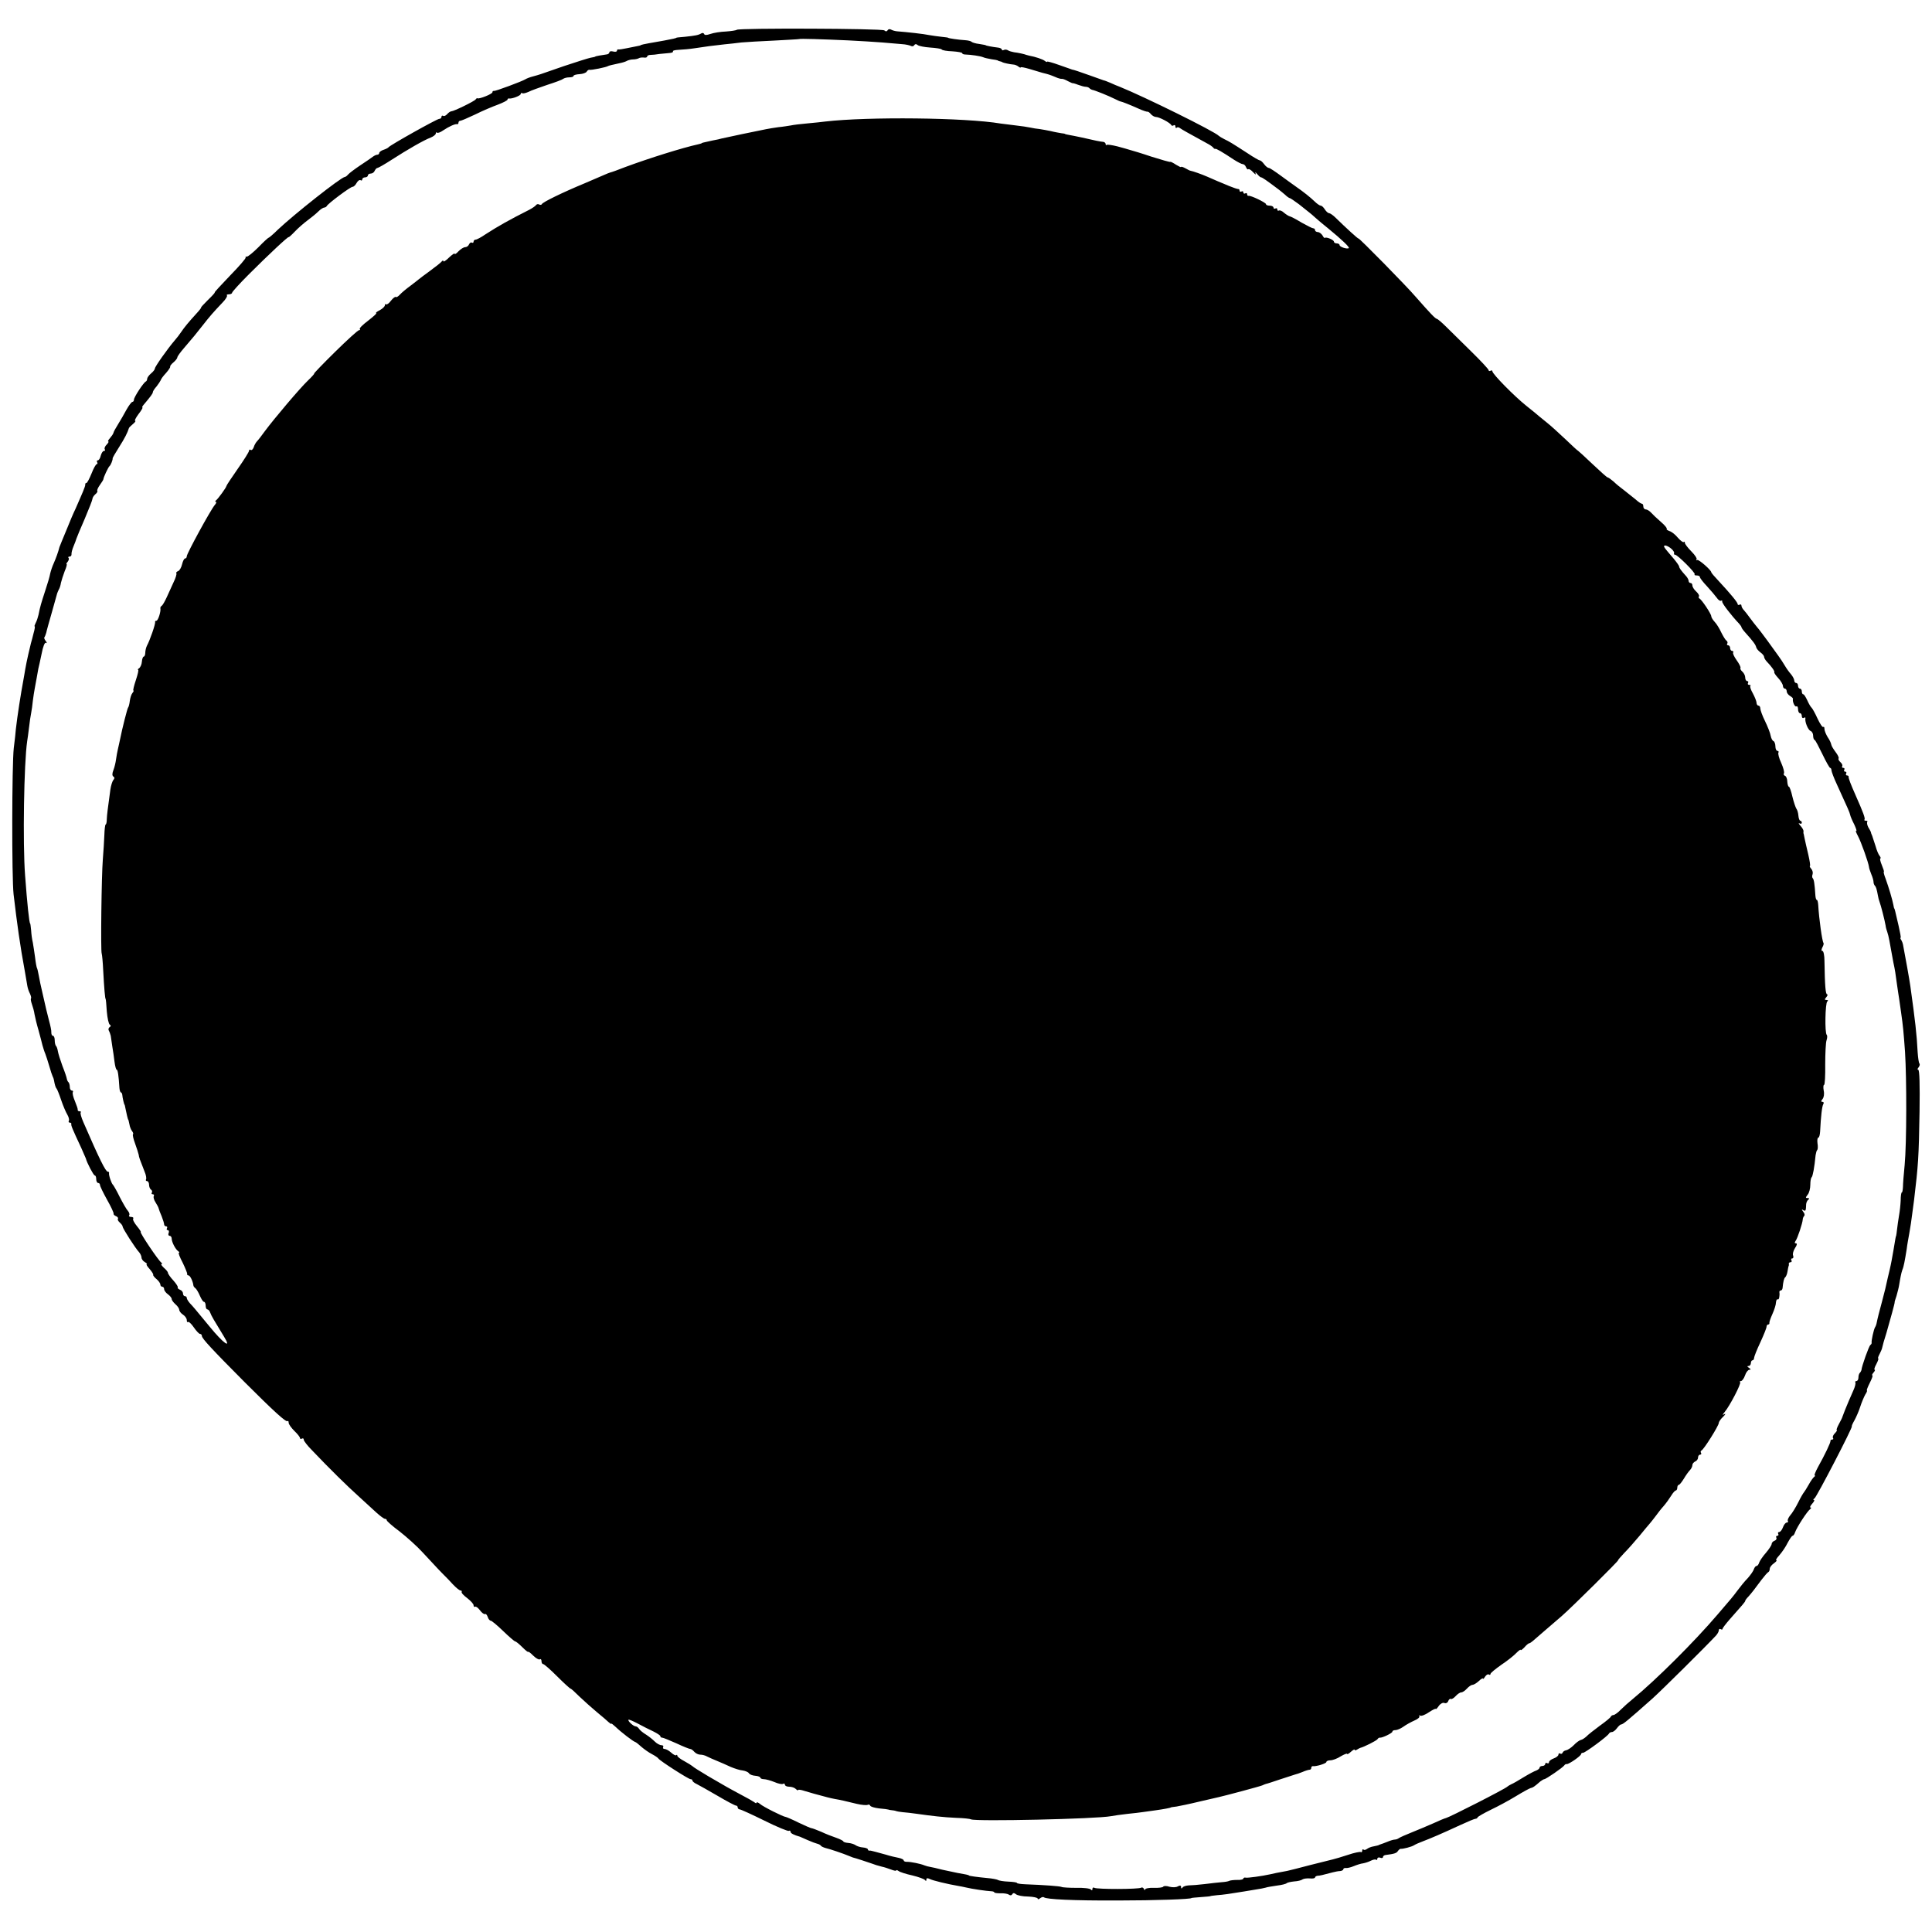
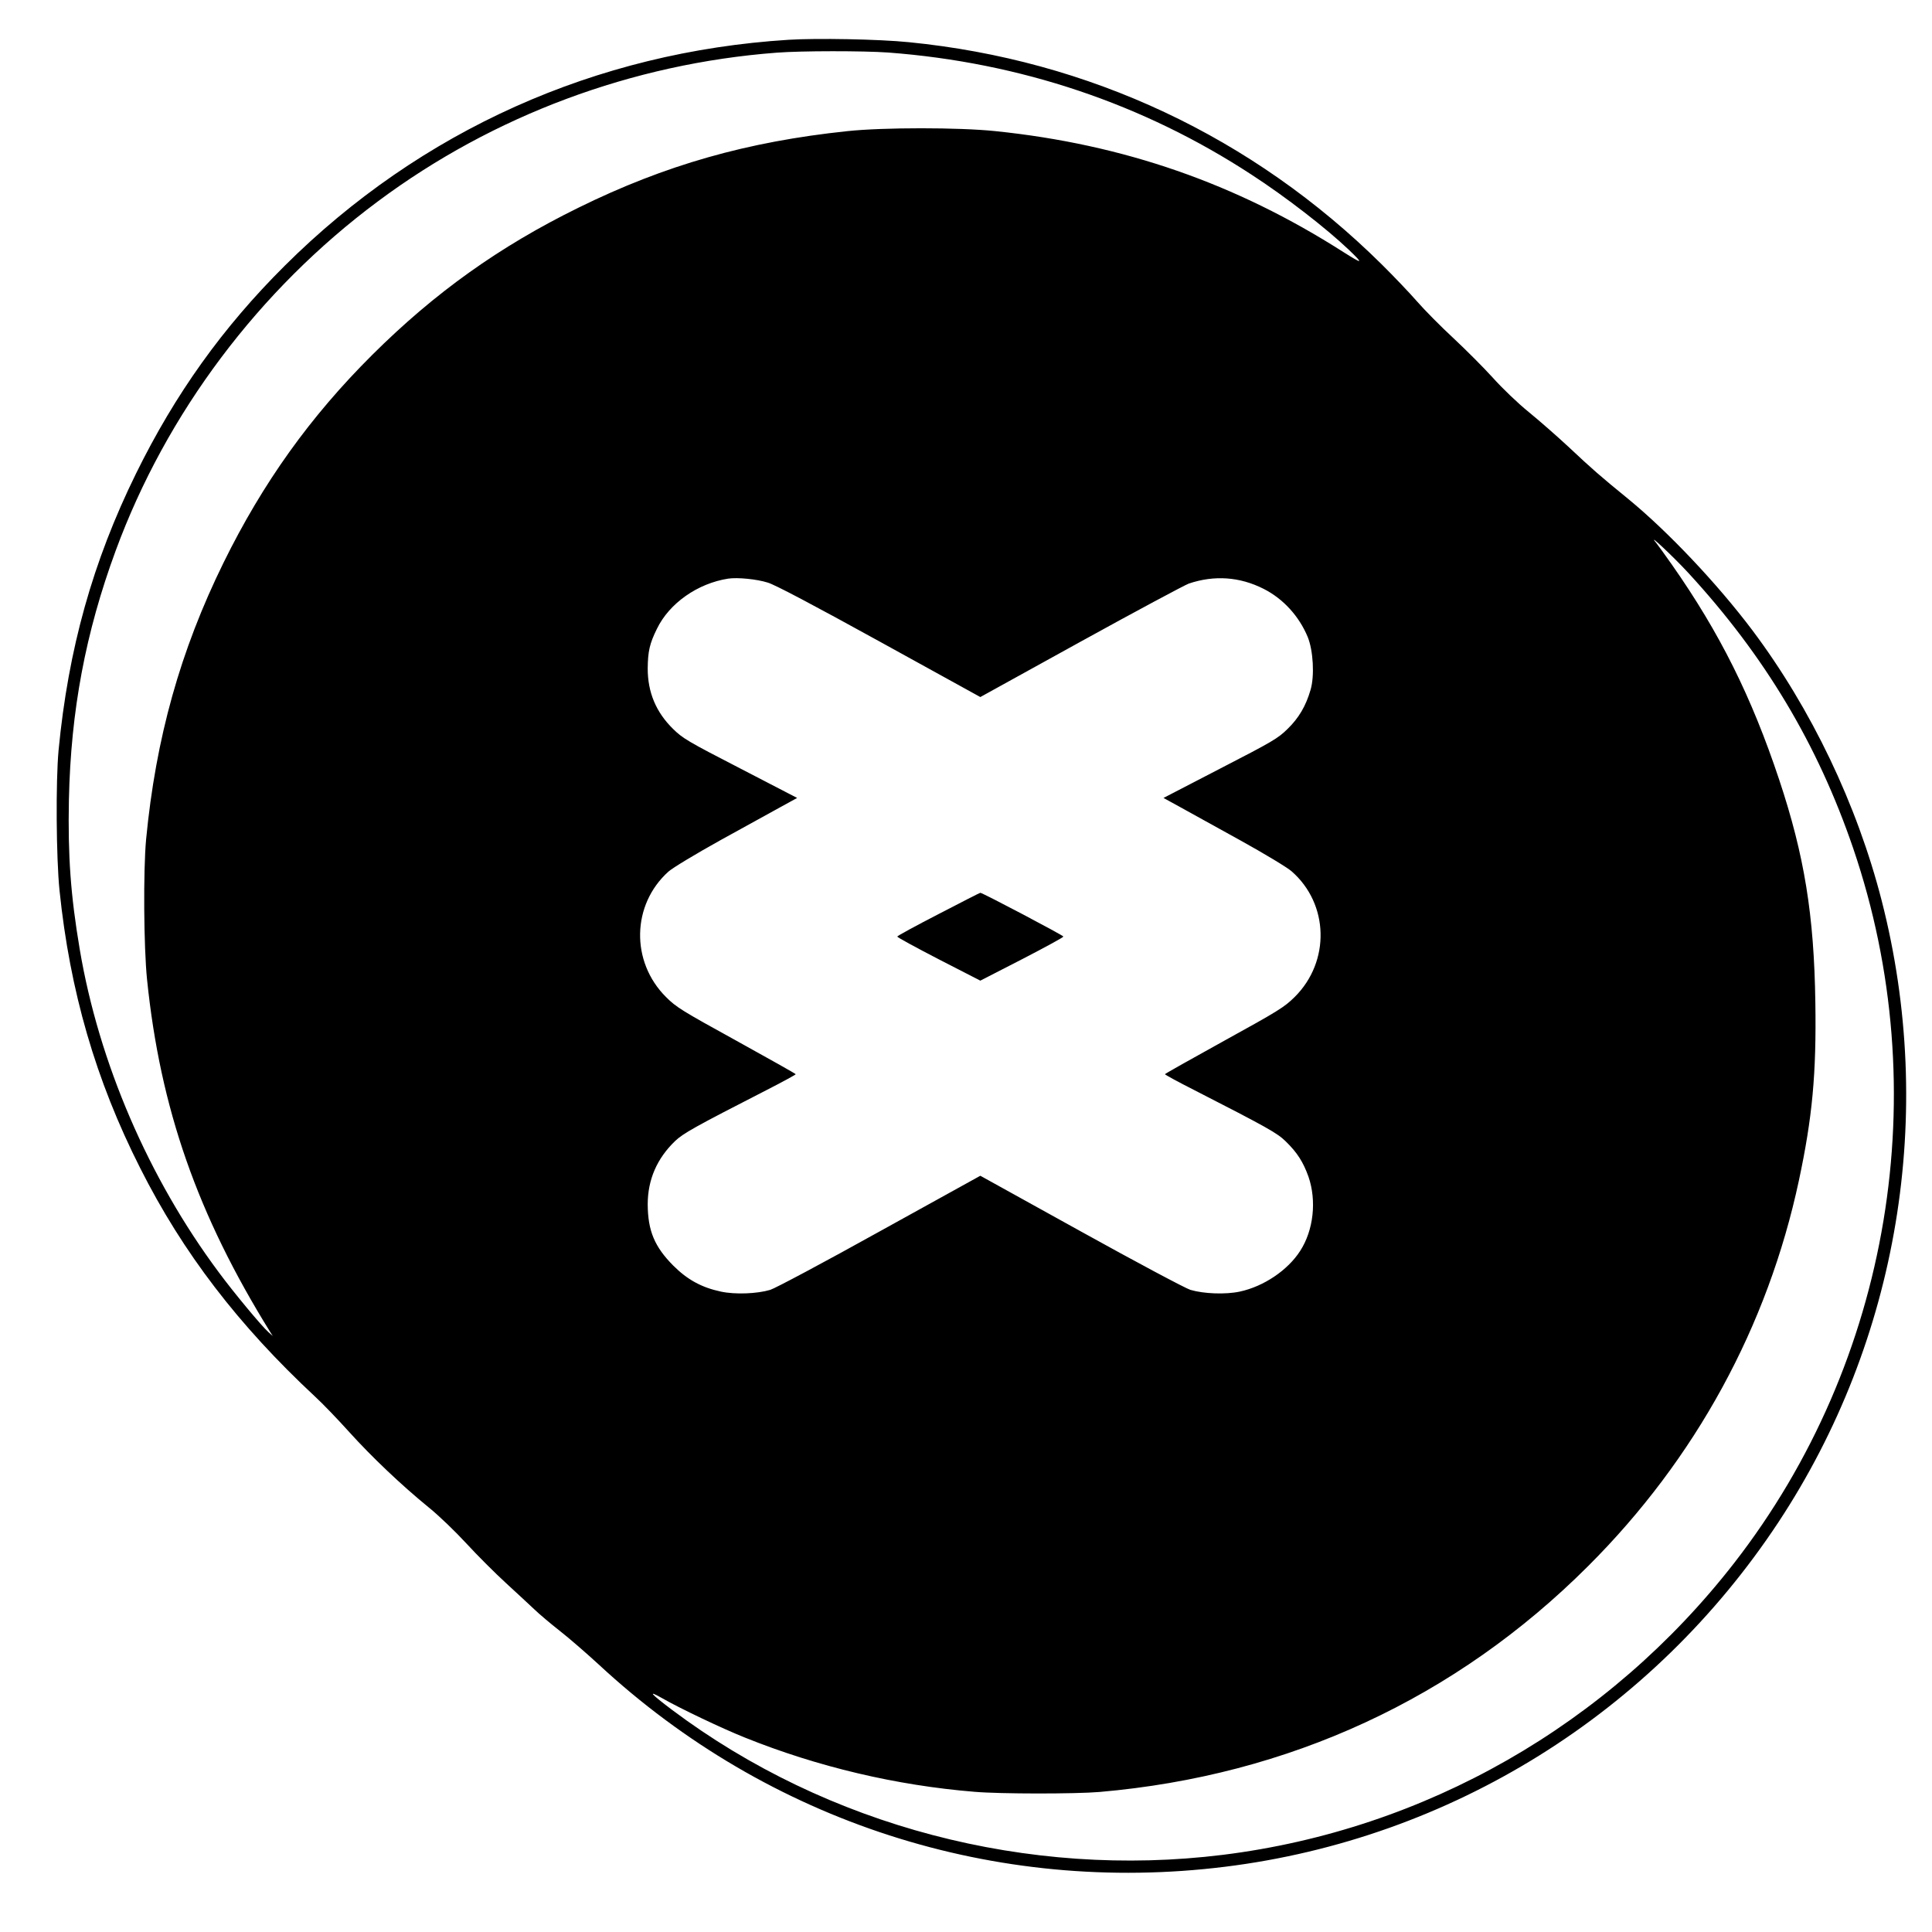
- <svg xmlns="http://www.w3.org/2000/svg" version="1.0" width="1024pt" height="1024pt" viewBox="0 0 1024 1024" preserveAspectRatio="xMidYMid meet">
-   <g transform="translate(0,1024) scale(0.1,-0.1)" fill="#000000" stroke="none">
-     <path d="M3905 10082 c-3 -3 -29 -7 -57 -9 -29 -1 -66 -7 -83 -13 -20 -7 -31 -7 -33 0 -2 5 -9 7 -15 3 -15 -9 -30 -12 -87 -18 -25 -2 -45 -4 -45 -5 0 -2 -21 -7 -65 -15 -81 -14 -96 -17 -110 -20 -8 -2 -15 -4 -15 -5 0 -1 -9 -3 -20 -5 -11 -2 -36 -7 -55 -11 -19 -4 -38 -7 -42 -6 -5 1 -8 -2 -8 -7 0 -5 -9 -7 -20 -4 -11 3 -20 1 -20 -4 0 -5 -6 -10 -12 -11 -30 -4 -63 -10 -63 -12 0 -1 -11 -4 -25 -6 -14 -3 -77 -23 -140 -44 -140 -49 -129 -45 -165 -55 -16 -4 -34 -11 -40 -15 -17 -11 -160 -64 -167 -62 -5 1 -8 -2 -8 -7 0 -9 -70 -37 -79 -32 -2 2 -7 -1 -10 -6 -7 -10 -116 -63 -129 -63 -5 0 -15 -7 -22 -15 -7 -8 -16 -12 -21 -9 -5 3 -9 0 -9 -5 0 -6 -5 -11 -12 -11 -12 0 -260 -139 -268 -150 -3 -4 -15 -10 -27 -14 -13 -4 -23 -12 -23 -17 0 -5 -5 -9 -10 -9 -6 0 -16 -5 -23 -10 -7 -6 -37 -26 -67 -46 -30 -20 -59 -42 -65 -49 -5 -6 -13 -13 -18 -13 -23 -4 -267 -197 -354 -279 -24 -24 -47 -43 -49 -43 -3 0 -27 -22 -54 -50 -27 -27 -55 -50 -61 -50 -7 0 -10 -2 -7 -5 3 -3 -34 -46 -82 -95 -48 -50 -85 -90 -82 -90 3 0 -13 -18 -36 -40 -22 -22 -39 -40 -36 -40 2 0 -9 -15 -25 -32 -43 -47 -64 -73 -81 -98 -8 -12 -23 -32 -33 -43 -38 -44 -107 -142 -106 -150 0 -5 -9 -17 -20 -26 -12 -10 -21 -23 -21 -29 0 -6 -3 -12 -7 -14 -12 -5 -63 -83 -63 -96 0 -7 -4 -12 -8 -12 -5 0 -19 -19 -32 -42 -13 -24 -33 -59 -45 -78 -12 -19 -23 -39 -24 -45 -1 -5 -10 -18 -18 -27 -9 -10 -13 -18 -9 -18 4 0 0 -7 -8 -16 -9 -8 -14 -20 -11 -25 4 -5 2 -9 -4 -9 -6 0 -13 -11 -17 -25 -3 -14 -10 -25 -16 -25 -5 0 -6 -4 -3 -10 3 -5 2 -10 -2 -10 -5 0 -17 -22 -28 -50 -11 -27 -23 -50 -27 -50 -4 0 -7 -3 -6 -7 1 -5 -5 -21 -12 -38 -7 -16 -14 -32 -15 -35 -1 -3 -12 -27 -24 -55 -13 -27 -32 -72 -43 -100 -11 -27 -25 -61 -31 -75 -6 -14 -11 -27 -12 -30 -6 -25 -19 -60 -30 -85 -8 -17 -16 -42 -19 -55 -2 -14 -14 -54 -26 -90 -21 -65 -27 -83 -36 -129 -3 -13 -9 -32 -15 -43 -5 -10 -8 -18 -5 -18 2 0 0 -16 -6 -36 -5 -20 -11 -44 -14 -53 -2 -9 -8 -35 -14 -59 -5 -23 -13 -58 -16 -78 -3 -20 -8 -46 -10 -58 -14 -75 -32 -190 -40 -261 -1 -16 -6 -61 -11 -100 -10 -87 -11 -687 -1 -775 18 -154 35 -276 60 -410 5 -30 11 -65 13 -76 2 -12 8 -30 14 -41 5 -11 8 -23 5 -25 -2 -3 0 -16 5 -30 5 -14 12 -38 14 -54 3 -16 12 -54 21 -84 8 -30 18 -66 21 -80 4 -14 10 -34 15 -45 4 -11 14 -40 21 -65 7 -25 15 -49 18 -55 3 -5 6 -14 7 -20 4 -24 9 -40 14 -45 3 -3 14 -30 24 -60 10 -30 25 -65 33 -78 7 -12 11 -27 8 -32 -3 -6 -1 -10 4 -10 6 0 10 -3 9 -7 -2 -8 3 -21 53 -128 12 -27 23 -52 24 -55 5 -22 41 -90 47 -90 5 0 8 -9 8 -20 0 -11 5 -20 10 -20 6 0 10 -5 10 -11 0 -6 17 -41 37 -77 21 -37 37 -71 35 -75 -1 -4 5 -10 13 -13 8 -3 13 -10 10 -14 -3 -4 2 -13 10 -20 8 -7 15 -16 15 -21 0 -10 68 -116 88 -137 6 -7 12 -20 12 -27 0 -8 8 -19 17 -24 10 -6 15 -11 11 -11 -5 0 2 -12 15 -26 12 -14 21 -28 19 -31 -2 -2 6 -13 17 -22 12 -10 21 -23 21 -30 0 -6 5 -11 10 -11 6 0 10 -6 10 -13 0 -7 9 -19 20 -27 11 -8 20 -19 20 -25 0 -6 9 -18 20 -28 11 -9 20 -23 20 -29 0 -7 9 -19 20 -26 11 -7 20 -20 20 -29 0 -9 3 -13 7 -10 3 4 17 -9 30 -28 13 -19 28 -35 33 -35 6 0 10 -5 10 -11 0 -13 54 -71 225 -243 158 -158 222 -216 229 -208 3 3 6 -1 6 -9 0 -8 14 -27 30 -43 17 -16 30 -33 30 -38 0 -5 5 -6 10 -3 6 3 10 1 10 -6 0 -6 19 -31 43 -55 93 -98 189 -192 247 -244 33 -30 76 -70 96 -88 19 -17 39 -32 44 -32 6 0 10 -4 10 -8 0 -4 30 -31 68 -59 37 -29 92 -78 122 -111 30 -32 67 -72 82 -88 15 -16 32 -33 38 -39 6 -5 24 -25 40 -42 17 -18 35 -33 41 -33 5 0 8 -3 6 -7 -3 -5 10 -19 29 -33 18 -14 34 -31 34 -38 0 -7 4 -11 8 -8 5 3 16 -6 26 -19 10 -14 22 -22 27 -20 4 3 10 -4 14 -15 3 -11 11 -20 16 -20 5 0 35 -25 66 -55 31 -30 60 -55 64 -55 4 0 21 -14 38 -31 17 -17 31 -28 31 -24 0 3 12 -6 26 -20 14 -14 30 -23 35 -20 5 4 9 -1 9 -9 0 -9 4 -16 9 -16 5 0 38 -29 74 -65 36 -36 68 -65 71 -65 3 0 24 -19 48 -43 24 -23 66 -60 92 -82 27 -22 55 -46 62 -53 8 -7 14 -11 14 -8 0 3 10 -5 23 -17 29 -28 94 -78 104 -80 4 -1 19 -13 33 -26 14 -12 39 -30 55 -38 17 -9 32 -19 35 -24 8 -12 159 -109 170 -109 6 0 10 -3 10 -7 0 -5 10 -13 23 -19 12 -6 62 -34 110 -62 49 -29 93 -52 98 -52 5 0 9 -4 9 -10 0 -5 5 -10 10 -10 6 0 65 -27 132 -60 66 -33 125 -57 129 -54 5 3 9 1 9 -5 0 -8 18 -17 50 -26 3 -1 21 -9 41 -18 20 -9 42 -17 50 -19 8 -2 17 -6 20 -11 3 -4 14 -9 25 -12 19 -4 96 -30 124 -42 8 -3 17 -7 20 -8 11 -2 86 -27 100 -32 18 -7 29 -10 55 -17 11 -2 32 -9 48 -15 15 -6 27 -8 27 -5 0 4 6 2 13 -3 6 -5 39 -16 72 -23 33 -8 63 -19 67 -24 5 -7 8 -7 8 2 0 8 5 9 18 3 14 -8 98 -28 152 -37 8 -1 26 -5 40 -8 32 -8 110 -19 133 -20 9 0 17 -3 17 -6 0 -3 15 -5 33 -5 17 1 37 -2 44 -7 7 -5 14 -5 18 2 5 8 10 8 20 0 7 -6 36 -12 64 -12 28 -1 51 -6 51 -11 0 -5 6 -4 13 2 8 6 16 8 20 5 11 -11 156 -18 392 -17 196 0 390 7 390 13 0 1 23 3 50 5 28 2 50 4 50 5 0 1 16 3 35 5 31 2 73 8 145 20 11 2 38 6 60 10 22 3 46 8 53 10 7 3 34 7 60 11 26 3 49 9 52 13 3 3 20 7 39 9 19 1 39 6 45 11 6 4 23 6 39 5 15 -2 27 1 27 5 0 4 6 8 13 9 11 0 28 4 80 18 12 3 30 7 40 7 9 1 17 5 17 10 0 4 6 7 13 6 6 -1 26 3 42 10 17 7 39 14 50 15 11 2 30 8 41 14 12 6 24 8 28 5 3 -3 6 -1 6 5 0 6 7 9 15 6 8 -4 15 -2 15 3 0 5 6 10 13 11 48 6 59 10 66 21 5 7 11 12 15 12 10 -2 60 11 71 19 6 4 26 13 45 20 42 16 101 41 198 86 41 19 77 34 82 34 5 0 10 3 12 8 2 4 33 22 70 40 38 18 97 50 133 72 36 22 71 41 78 43 11 2 18 6 51 35 8 6 18 12 21 12 9 0 99 62 106 73 3 5 9 8 13 7 10 -2 76 43 76 53 0 4 5 7 11 7 11 0 132 89 137 102 2 4 9 8 16 8 6 0 18 9 26 20 8 11 18 20 22 20 10 0 34 20 167 138 52 47 277 270 336 333 8 9 15 21 15 28 0 7 5 9 10 6 6 -3 10 -3 10 2 0 4 17 26 36 48 71 80 84 95 84 100 0 3 8 14 18 24 20 23 27 32 67 86 17 22 33 41 38 43 4 2 7 10 7 17 0 8 10 21 22 29 12 9 18 16 13 16 -5 0 2 12 16 27 14 16 34 45 44 66 11 20 22 37 26 37 4 0 10 8 13 18 10 28 65 113 81 124 5 4 6 8 1 8 -5 0 -1 9 9 20 10 11 14 20 9 20 -5 0 -4 4 3 8 12 8 206 382 198 382 -2 0 4 15 14 32 10 18 24 51 31 73 7 22 19 50 26 63 8 12 12 22 9 22 -3 0 4 18 15 40 11 22 18 40 14 40 -4 0 -1 7 6 15 7 8 10 15 6 15 -4 0 0 14 9 30 9 17 13 30 10 30 -3 0 0 10 7 23 6 12 13 27 14 34 1 7 11 43 23 80 19 66 44 156 43 160 -1 2 4 17 10 35 5 18 12 44 14 58 2 14 6 34 8 45 2 11 6 27 9 35 7 15 13 48 23 110 2 19 9 58 14 85 5 28 12 73 15 100 4 28 8 61 10 75 22 184 25 225 29 468 2 142 0 222 -7 222 -5 0 -5 5 2 13 6 8 8 17 4 20 -3 4 -7 30 -9 59 -5 99 -13 166 -39 353 -3 24 -29 169 -39 220 -1 6 -5 16 -9 23 -5 6 -6 12 -3 12 2 0 -3 28 -11 63 -8 34 -16 69 -18 77 -2 8 -4 15 -5 15 -1 0 -3 9 -5 20 -5 27 -24 91 -41 138 -8 20 -12 37 -9 37 2 0 -3 16 -11 35 -8 19 -11 35 -8 35 4 0 2 6 -3 13 -6 6 -16 30 -22 52 -7 22 -15 47 -18 55 -4 8 -7 17 -7 20 -1 3 -7 15 -14 26 -6 12 -8 24 -5 28 3 3 0 6 -7 6 -7 0 -11 3 -8 6 6 5 -8 41 -47 129 -26 59 -38 90 -37 98 1 4 -3 7 -9 7 -5 0 -7 5 -4 10 3 6 1 10 -5 10 -6 0 -8 5 -5 10 3 6 1 10 -5 10 -6 0 -9 4 -6 9 3 5 -1 14 -9 21 -8 7 -13 16 -10 20 3 4 -5 20 -16 34 -11 15 -22 32 -23 40 -1 7 -9 25 -19 39 -9 15 -17 34 -17 43 0 10 -3 14 -6 11 -4 -4 -18 17 -31 45 -13 29 -28 55 -32 58 -4 3 -14 20 -22 38 -8 17 -17 32 -21 32 -5 0 -8 7 -8 15 0 8 -4 15 -10 15 -5 0 -10 7 -10 15 0 8 -4 15 -10 15 -5 0 -10 6 -10 13 0 7 -8 22 -17 33 -10 11 -25 32 -33 46 -8 14 -24 38 -35 53 -11 15 -37 51 -57 79 -21 28 -45 61 -55 72 -10 12 -27 34 -38 49 -11 16 -26 34 -32 41 -7 7 -13 18 -13 24 0 6 -4 8 -10 5 -5 -3 -10 -2 -10 3 0 9 -37 54 -102 124 -21 22 -38 42 -38 45 0 11 -65 68 -74 65 -6 -2 -8 0 -4 4 4 3 -8 22 -27 41 -19 19 -35 40 -35 46 0 6 -3 8 -6 4 -3 -3 -17 7 -31 23 -13 16 -33 32 -44 35 -11 4 -18 9 -15 12 3 3 -11 20 -31 37 -20 17 -43 39 -52 49 -8 9 -21 17 -28 17 -7 0 -13 7 -13 15 0 8 -3 15 -7 15 -5 0 -20 10 -34 23 -15 12 -41 33 -59 47 -19 14 -45 35 -58 48 -14 12 -28 22 -32 22 -3 0 -39 32 -79 70 -41 39 -75 70 -76 70 -2 0 -33 28 -69 63 -36 34 -79 73 -97 87 -17 14 -37 30 -43 35 -6 6 -36 30 -66 54 -64 51 -180 169 -180 183 0 5 -4 6 -10 3 -5 -3 -10 -2 -10 3 0 5 -41 49 -91 98 -50 49 -110 108 -134 132 -23 23 -46 42 -49 42 -8 0 -37 31 -110 114 -52 61 -306 319 -306 312 0 -4 -66 56 -120 109 -14 14 -30 25 -35 25 -6 0 -16 9 -23 20 -7 11 -16 20 -22 20 -5 0 -20 10 -33 23 -23 22 -58 50 -97 77 -12 8 -47 34 -79 57 -31 23 -61 43 -66 43 -6 0 -17 9 -25 20 -8 11 -18 20 -23 20 -4 0 -34 17 -65 38 -85 55 -95 61 -122 74 -14 7 -27 15 -30 18 -23 24 -396 208 -525 260 -11 4 -33 13 -50 21 -16 7 -32 13 -35 13 -3 1 -34 12 -70 25 -61 22 -92 32 -97 32 -1 1 -32 11 -68 24 -36 13 -65 21 -65 18 0 -3 -6 -1 -12 4 -11 9 -50 22 -83 28 -5 1 -12 3 -15 4 -9 4 -45 12 -65 14 -11 2 -26 6 -32 10 -7 5 -17 5 -23 2 -5 -3 -10 -2 -10 2 0 5 -10 10 -22 11 -27 3 -63 10 -63 12 0 1 -16 4 -35 7 -19 2 -37 8 -40 11 -3 4 -18 8 -35 9 -34 2 -90 10 -90 13 0 1 -16 3 -35 5 -19 2 -48 6 -65 9 -27 6 -117 16 -170 20 -11 1 -25 5 -32 9 -6 4 -15 3 -18 -3 -4 -7 -11 -8 -18 -1 -13 10 -772 13 -782 3z m590 -56 c61 -3 142 -8 180 -11 39 -3 86 -7 106 -9 19 -1 40 -6 46 -9 7 -4 15 -3 18 3 5 7 11 8 19 1 6 -5 36 -11 66 -13 30 -2 58 -6 61 -10 3 -5 29 -9 57 -10 29 -2 52 -6 52 -10 0 -4 8 -7 18 -7 30 -1 77 -8 92 -14 8 -4 29 -8 45 -11 17 -2 31 -5 33 -6 1 -2 7 -4 12 -5 6 -1 11 -3 13 -5 4 -3 41 -11 57 -12 8 0 21 -5 28 -11 6 -5 12 -7 12 -4 0 3 21 -1 48 -9 26 -8 56 -17 67 -20 33 -8 39 -10 68 -22 15 -7 31 -11 35 -10 4 1 18 -4 32 -12 14 -7 25 -12 25 -11 0 1 13 -2 28 -8 16 -6 34 -11 41 -11 7 0 16 -3 20 -7 4 -5 11 -8 14 -9 14 -2 86 -31 122 -49 14 -7 27 -13 30 -13 7 -1 46 -16 95 -38 22 -10 43 -17 47 -16 3 1 12 -5 18 -13 7 -8 19 -15 27 -15 17 0 76 -31 81 -43 2 -4 8 -5 13 -1 5 3 9 0 9 -7 0 -7 3 -9 7 -6 3 4 11 3 17 -2 9 -7 47 -28 151 -85 11 -6 23 -15 26 -19 3 -5 8 -7 10 -6 4 3 35 -15 100 -58 19 -12 40 -23 46 -23 6 0 14 -7 17 -16 4 -9 9 -14 12 -11 4 3 15 -4 26 -16 11 -12 17 -15 13 -7 -4 10 -2 9 8 -2 8 -10 17 -18 21 -18 6 0 29 -16 94 -65 7 -5 22 -18 33 -27 10 -10 22 -18 25 -18 3 0 25 -15 48 -32 22 -18 47 -37 54 -43 7 -5 23 -19 35 -30 12 -11 42 -36 67 -56 72 -59 114 -99 109 -104 -8 -7 -49 6 -49 16 0 5 -7 9 -15 9 -8 0 -15 4 -15 9 0 10 -42 27 -48 20 -2 -2 -8 4 -13 14 -6 9 -17 17 -24 17 -8 0 -15 5 -15 10 0 6 -4 10 -10 10 -5 0 -32 14 -61 30 -28 17 -56 32 -62 33 -6 1 -20 10 -31 19 -10 10 -23 15 -28 12 -4 -3 -8 0 -8 6 0 6 -4 8 -10 5 -5 -3 -10 -1 -10 4 0 6 -9 11 -20 11 -11 0 -20 3 -20 8 0 8 -81 47 -92 44 -5 -1 -8 3 -8 9 0 5 -4 7 -10 4 -5 -3 -10 -1 -10 5 0 6 -4 8 -10 5 -5 -3 -10 -1 -10 4 0 6 -3 10 -7 9 -5 0 -26 7 -48 16 -22 9 -49 21 -60 25 -11 5 -36 16 -55 24 -32 14 -78 30 -90 32 -3 0 -15 6 -27 13 -13 7 -23 10 -23 7 0 -3 -12 3 -27 12 -15 10 -29 17 -30 15 -2 -2 -47 11 -101 28 -53 18 -104 33 -112 35 -8 3 -38 11 -67 19 -28 7 -54 11 -57 8 -3 -3 -6 -1 -6 5 0 5 -6 10 -12 11 -16 1 -48 8 -113 23 -27 6 -59 12 -70 14 -11 2 -20 4 -20 5 0 1 -9 3 -20 4 -11 2 -36 6 -55 11 -19 4 -46 9 -60 11 -14 1 -36 5 -50 8 -14 3 -47 8 -75 11 -27 3 -63 8 -80 10 -188 32 -705 37 -930 11 -16 -2 -59 -7 -95 -10 -36 -3 -76 -8 -89 -11 -13 -2 -42 -7 -65 -9 -22 -3 -53 -8 -67 -11 -38 -7 -222 -46 -234 -49 -5 -2 -28 -7 -50 -11 -55 -12 -55 -12 -57 -15 -2 -1 -10 -3 -18 -5 -82 -18 -258 -73 -385 -120 -38 -15 -74 -28 -80 -29 -5 -1 -21 -8 -35 -14 -14 -6 -59 -25 -100 -43 -116 -48 -225 -101 -228 -111 -2 -4 -8 -5 -14 -2 -6 4 -13 2 -17 -3 -3 -5 -19 -16 -36 -25 -105 -53 -162 -85 -232 -130 -23 -16 -46 -28 -52 -28 -6 0 -11 -5 -11 -11 0 -5 -4 -8 -9 -5 -5 3 -11 -1 -15 -9 -3 -8 -12 -15 -20 -15 -9 0 -24 -10 -36 -22 -11 -12 -20 -18 -20 -13 0 5 -13 -4 -30 -20 -16 -16 -30 -25 -30 -19 0 5 -4 4 -8 -1 -4 -6 -32 -28 -62 -50 -30 -22 -57 -42 -60 -45 -3 -3 -23 -18 -45 -35 -22 -16 -47 -37 -56 -47 -9 -10 -18 -15 -21 -12 -3 3 -15 -6 -26 -20 -10 -14 -22 -22 -26 -19 -3 3 -6 1 -6 -5 0 -6 -12 -18 -27 -26 -16 -8 -24 -15 -19 -16 5 0 -14 -17 -42 -39 -28 -21 -49 -41 -45 -45 3 -3 2 -6 -4 -6 -6 0 -63 -52 -127 -115 -64 -63 -114 -115 -111 -115 3 0 -12 -17 -33 -37 -42 -40 -179 -202 -228 -268 -16 -22 -34 -46 -41 -53 -6 -6 -15 -21 -18 -32 -4 -11 -11 -18 -16 -15 -5 4 -9 2 -9 -4 0 -6 -27 -49 -60 -96 -33 -47 -60 -88 -60 -91 0 -7 -44 -68 -55 -76 -5 -4 -6 -8 -1 -8 5 0 2 -8 -6 -17 -22 -26 -148 -257 -148 -271 0 -7 -4 -12 -9 -12 -5 0 -12 -14 -16 -31 -4 -17 -13 -33 -21 -36 -8 -3 -12 -8 -9 -12 2 -4 -4 -25 -15 -47 -10 -21 -26 -57 -36 -79 -10 -22 -22 -43 -27 -46 -5 -3 -8 -9 -7 -13 4 -15 -12 -66 -21 -66 -5 0 -8 -3 -7 -7 3 -9 -28 -98 -43 -125 -5 -10 -9 -27 -9 -38 0 -11 -4 -20 -8 -20 -4 0 -9 -12 -10 -27 -1 -15 -8 -30 -15 -35 -6 -4 -9 -8 -5 -8 4 0 -2 -25 -12 -55 -10 -30 -16 -55 -13 -55 3 0 1 -6 -5 -13 -6 -7 -12 -26 -14 -42 -2 -17 -6 -32 -9 -35 -4 -4 -31 -109 -44 -175 -2 -11 -7 -31 -10 -45 -3 -14 -8 -38 -10 -55 -2 -16 -8 -42 -14 -57 -7 -18 -7 -29 0 -34 7 -4 7 -10 0 -18 -6 -7 -13 -30 -16 -51 -14 -103 -18 -132 -19 -157 0 -16 -3 -28 -6 -28 -3 0 -6 -26 -7 -58 -1 -31 -5 -88 -8 -127 -7 -84 -12 -486 -6 -499 2 -5 6 -45 8 -90 5 -95 10 -151 13 -151 1 0 4 -29 6 -65 3 -36 10 -68 16 -71 7 -4 6 -9 -1 -13 -6 -4 -8 -13 -4 -19 4 -7 8 -19 10 -27 1 -8 5 -33 8 -55 4 -22 9 -59 12 -83 3 -23 8 -42 12 -42 5 0 10 -30 14 -97 1 -13 5 -23 8 -23 3 0 6 -6 7 -12 1 -16 10 -53 12 -53 1 0 3 -9 5 -20 5 -26 13 -60 15 -60 1 0 3 -11 6 -24 2 -14 9 -30 14 -36 5 -7 8 -14 5 -17 -3 -3 2 -25 11 -49 9 -24 17 -51 19 -59 2 -15 5 -23 31 -89 8 -18 11 -37 8 -42 -3 -5 0 -9 5 -9 6 0 11 -9 11 -19 0 -11 5 -23 10 -26 6 -4 8 -11 5 -16 -4 -5 -1 -9 5 -9 6 0 8 -4 5 -10 -3 -5 1 -20 9 -32 8 -13 16 -27 17 -33 1 -5 8 -24 16 -42 7 -18 13 -37 13 -43 0 -5 5 -10 11 -10 5 0 7 -4 4 -10 -3 -5 -2 -10 4 -10 6 0 8 -7 5 -15 -4 -8 -1 -15 5 -15 6 0 11 -7 11 -15 0 -18 20 -57 35 -67 6 -4 7 -8 3 -8 -4 0 5 -24 20 -52 14 -29 25 -56 24 -60 -1 -5 2 -8 7 -8 9 0 24 -33 26 -53 0 -4 5 -11 11 -15 5 -4 16 -22 23 -39 8 -18 17 -33 22 -33 5 0 9 -9 9 -20 0 -11 4 -20 9 -20 5 0 12 -8 15 -17 6 -17 21 -42 73 -127 43 -69 -2 -38 -77 54 -80 97 -85 103 -103 122 -9 10 -17 23 -17 28 0 6 -4 10 -10 10 -5 0 -10 6 -10 14 0 8 -7 17 -16 20 -9 4 -14 9 -12 12 3 3 -7 19 -23 37 -16 17 -29 36 -29 41 0 5 -10 17 -22 27 -11 11 -17 19 -12 19 5 0 4 4 -1 8 -15 10 -117 162 -109 162 3 0 -6 14 -20 31 -14 17 -24 35 -20 40 3 5 -2 9 -11 9 -9 0 -14 4 -10 9 3 5 0 15 -7 23 -7 7 -26 40 -43 73 -16 33 -33 62 -36 65 -8 6 -24 53 -21 63 1 4 -2 7 -7 7 -11 0 -44 66 -129 262 -11 25 -18 49 -14 52 3 3 0 6 -6 6 -7 0 -11 3 -10 8 1 4 -6 24 -15 46 -9 21 -14 42 -11 47 3 5 0 9 -5 9 -6 0 -11 8 -11 18 0 10 -3 22 -7 26 -4 3 -8 12 -9 19 -1 7 -11 37 -23 67 -11 30 -22 65 -24 77 -2 12 -6 26 -10 29 -4 4 -7 18 -7 31 0 12 -4 23 -9 23 -6 0 -9 8 -9 18 1 9 -5 37 -12 62 -6 25 -13 52 -15 60 -2 8 -10 45 -19 83 -9 37 -18 81 -21 99 -3 17 -7 34 -9 37 -2 3 -7 29 -10 56 -4 28 -9 63 -12 79 -4 16 -8 45 -9 65 -2 20 -4 36 -5 36 -5 0 -16 106 -27 255 -13 169 -6 598 11 711 2 13 7 47 10 74 3 28 8 61 11 75 3 14 7 44 9 65 3 22 7 51 10 65 3 14 7 41 11 60 3 19 7 40 8 45 2 6 9 40 17 77 8 42 17 65 24 61 6 -4 5 0 -1 9 -7 8 -10 17 -8 20 3 3 7 14 10 24 2 11 16 60 30 109 14 50 27 95 28 100 2 6 6 15 9 21 4 6 9 21 11 35 3 13 12 41 20 62 9 20 13 37 10 37 -3 0 0 6 6 13 6 8 8 17 4 20 -3 4 -1 7 6 7 6 0 11 6 10 13 -1 6 4 26 11 42 7 17 14 35 15 40 2 6 21 53 44 105 22 52 41 100 41 106 0 6 7 17 15 24 9 7 13 15 11 18 -3 3 3 17 13 31 10 14 19 28 19 31 0 9 26 65 33 70 6 5 17 32 16 40 -1 3 15 30 34 60 30 47 45 77 52 100 0 3 10 13 21 22 12 10 17 17 12 18 -4 0 4 16 18 35 15 19 24 35 21 35 -3 0 -1 6 5 13 38 45 50 61 50 68 0 5 9 19 20 31 10 13 20 28 22 33 1 6 14 23 28 38 14 16 24 31 22 34 -2 2 6 13 17 22 12 10 21 22 21 27 0 5 16 27 35 49 54 63 58 68 99 120 40 51 54 67 105 121 17 17 27 34 24 38 -4 3 1 6 10 6 9 0 17 4 17 8 0 5 40 49 89 98 104 104 211 204 211 197 0 -2 15 11 33 30 17 18 48 45 67 59 19 14 45 35 57 47 12 12 26 21 32 21 5 0 11 4 13 8 5 12 125 102 137 102 6 0 15 9 21 20 6 11 15 18 21 15 5 -4 9 -1 9 4 0 6 7 11 15 11 8 0 15 5 15 10 0 6 7 10 15 10 9 0 18 7 21 15 4 8 10 15 15 15 4 0 39 20 76 44 84 54 169 103 206 117 15 6 27 16 27 22 0 6 3 7 6 4 4 -4 19 2 33 12 30 20 62 35 74 33 4 -1 7 2 7 8 0 5 4 10 10 10 5 0 40 15 78 33 38 19 92 42 120 52 29 11 52 23 52 27 0 4 3 7 8 6 15 -3 62 15 62 24 0 5 4 7 8 4 5 -3 19 1 33 7 13 7 58 23 99 37 41 13 79 27 85 32 5 4 19 8 32 8 13 0 23 3 23 8 0 4 14 8 32 9 17 1 35 7 38 14 4 6 10 10 14 9 8 -3 92 14 99 20 3 2 23 7 61 15 16 3 34 9 40 13 6 3 20 7 31 7 11 0 25 3 30 6 6 4 18 5 28 4 9 -2 17 1 17 5 0 5 8 9 18 9 9 0 31 2 47 5 17 2 40 4 53 5 13 1 21 4 19 9 -3 4 11 7 31 8 21 1 57 4 82 8 58 9 104 15 160 21 25 2 65 7 90 10 25 2 103 7 175 10 71 4 130 7 131 8 3 3 127 -1 259 -7z m4365 -2696 c9 -8 15 -18 13 -22 -2 -5 0 -8 5 -8 13 0 111 -98 104 -104 -3 -4 2 -6 11 -6 10 0 17 -4 17 -9 0 -5 17 -27 38 -49 20 -22 43 -49 51 -60 8 -12 18 -19 23 -16 5 3 7 1 6 -4 -3 -8 49 -75 90 -118 6 -7 12 -15 12 -18 0 -3 8 -15 18 -26 45 -50 57 -67 60 -80 2 -8 12 -20 23 -28 10 -7 19 -18 19 -23 0 -6 6 -16 13 -24 28 -29 45 -54 41 -58 -2 -2 7 -16 21 -31 14 -15 25 -34 25 -42 0 -7 5 -14 10 -14 6 0 10 -7 10 -15 0 -7 8 -18 18 -24 9 -5 16 -12 15 -15 -4 -14 10 -45 18 -40 5 3 9 -4 9 -15 0 -12 5 -21 10 -21 6 0 10 -7 10 -16 0 -8 5 -12 10 -9 6 4 10 3 9 -2 -4 -18 14 -62 27 -67 8 -3 14 -14 14 -25 0 -11 3 -21 8 -23 4 -1 22 -36 41 -75 19 -40 38 -73 41 -73 4 0 7 -6 7 -12 0 -7 13 -42 30 -78 60 -131 66 -145 69 -158 1 -7 11 -31 22 -52 10 -22 15 -37 10 -34 -5 3 0 -9 10 -28 16 -30 55 -139 58 -163 0 -5 6 -23 12 -38 7 -16 12 -34 12 -41 0 -7 3 -16 7 -20 6 -6 10 -17 17 -56 1 -8 5 -22 8 -30 7 -18 27 -96 32 -125 1 -11 6 -27 9 -35 3 -8 8 -28 11 -45 5 -29 12 -66 21 -115 9 -41 12 -62 19 -115 4 -27 9 -63 12 -80 2 -16 7 -48 10 -70 11 -77 13 -101 21 -210 9 -142 9 -484 -2 -600 -5 -49 -9 -102 -9 -117 -1 -16 -3 -28 -6 -28 -3 0 -6 -19 -6 -43 -1 -23 -5 -60 -9 -81 -4 -22 -8 -54 -10 -70 -2 -17 -4 -33 -5 -36 -3 -6 -3 -10 -14 -75 -9 -50 -11 -65 -21 -108 -3 -12 -7 -31 -10 -42 -11 -50 -14 -64 -29 -120 -15 -55 -25 -94 -30 -120 -1 -5 -4 -14 -8 -20 -7 -12 -20 -72 -18 -81 1 -4 -2 -10 -7 -13 -7 -5 -46 -113 -47 -133 -1 -3 -4 -10 -8 -14 -5 -4 -8 -16 -8 -26 0 -10 -5 -18 -11 -18 -5 0 -8 -4 -5 -8 2 -4 -2 -23 -11 -42 -8 -19 -19 -44 -24 -55 -11 -25 -32 -78 -34 -85 0 -3 -9 -20 -18 -37 -10 -18 -15 -33 -12 -33 4 0 -1 -7 -9 -16 -9 -8 -14 -20 -11 -25 4 -5 1 -9 -4 -9 -6 0 -10 -3 -9 -7 1 -9 -30 -74 -67 -140 -13 -24 -20 -43 -17 -43 4 0 3 -4 -3 -8 -5 -4 -19 -23 -29 -42 -11 -19 -22 -37 -25 -40 -3 -3 -17 -26 -30 -53 -13 -26 -32 -57 -42 -68 -10 -12 -16 -26 -13 -30 3 -5 0 -9 -6 -9 -6 0 -15 -11 -20 -25 -5 -14 -14 -25 -20 -25 -6 0 -8 -5 -5 -10 3 -5 1 -10 -5 -10 -6 0 -8 -5 -5 -10 3 -6 -1 -13 -9 -16 -9 -3 -16 -11 -16 -18 0 -6 -14 -27 -30 -46 -17 -19 -33 -43 -36 -52 -3 -10 -9 -18 -14 -18 -5 0 -11 -8 -14 -17 -3 -10 -18 -31 -33 -48 -16 -16 -40 -46 -54 -65 -26 -35 -34 -44 -107 -129 -124 -145 -325 -345 -448 -446 -20 -16 -49 -42 -64 -57 -15 -16 -33 -28 -38 -28 -6 0 -12 -4 -14 -8 -1 -5 -28 -27 -59 -49 -31 -23 -63 -48 -71 -57 -9 -8 -22 -17 -29 -18 -8 -2 -25 -14 -38 -28 -13 -13 -31 -25 -40 -27 -9 -1 -17 -7 -19 -13 -2 -5 -8 -8 -13 -4 -5 3 -9 0 -9 -6 0 -6 -11 -15 -25 -20 -14 -5 -25 -14 -25 -20 0 -6 -4 -8 -10 -5 -5 3 -10 1 -10 -4 0 -6 -7 -11 -15 -11 -8 0 -15 -4 -15 -9 0 -5 -8 -11 -17 -15 -10 -3 -40 -19 -68 -36 -27 -17 -57 -34 -65 -37 -8 -4 -17 -9 -20 -12 -9 -11 -308 -163 -326 -167 -6 -1 -35 -13 -65 -27 -30 -13 -81 -35 -114 -48 -33 -13 -64 -27 -70 -31 -5 -4 -15 -8 -21 -8 -7 0 -25 -5 -41 -12 -15 -6 -31 -12 -35 -13 -5 -2 -9 -3 -10 -4 -2 -2 -14 -4 -27 -7 -14 -2 -30 -9 -36 -14 -7 -5 -15 -7 -18 -3 -4 3 -7 1 -7 -6 0 -7 -4 -10 -8 -7 -4 2 -35 -4 -67 -15 -33 -11 -68 -21 -80 -24 -11 -3 -65 -16 -120 -30 -55 -15 -110 -28 -122 -31 -55 -10 -69 -13 -90 -18 -45 -10 -119 -20 -130 -18 -7 2 -13 -1 -13 -5 0 -4 -15 -8 -32 -7 -18 0 -37 -2 -43 -5 -5 -3 -23 -6 -40 -7 -16 -1 -57 -6 -90 -10 -33 -4 -71 -7 -85 -7 -14 -1 -28 -5 -32 -11 -5 -7 -8 -7 -8 2 0 9 -5 10 -17 4 -9 -6 -29 -6 -45 -2 -15 5 -30 5 -33 0 -2 -4 -25 -7 -50 -6 -25 1 -45 -3 -46 -9 0 -5 -3 -4 -6 3 -2 6 -9 10 -14 7 -13 -9 -234 -9 -248 -1 -6 4 -11 1 -11 -6 0 -8 -3 -9 -8 -3 -4 6 -38 10 -77 9 -38 0 -74 2 -79 5 -9 4 -88 10 -193 14 -24 1 -43 4 -43 7 0 3 -20 6 -45 7 -25 1 -51 5 -56 9 -6 3 -31 8 -57 10 -52 5 -97 11 -97 14 0 2 -18 6 -60 13 -16 3 -52 11 -80 17 -27 7 -57 14 -65 15 -8 1 -22 5 -30 8 -21 9 -72 19 -92 19 -10 -1 -18 3 -18 7 0 5 -12 11 -27 14 -16 3 -46 10 -68 17 -22 6 -47 13 -55 15 -8 2 -17 4 -20 5 -3 1 -8 2 -12 1 -5 0 -8 3 -8 7 0 4 -12 9 -26 10 -15 1 -32 7 -39 12 -7 5 -24 11 -39 12 -14 1 -26 5 -26 8 0 3 -17 12 -37 19 -21 7 -57 21 -80 32 -24 10 -47 19 -51 19 -5 0 -36 14 -70 30 -34 17 -65 30 -68 30 -11 0 -120 54 -136 69 -10 8 -18 11 -18 6 0 -4 -6 -3 -12 3 -7 5 -40 24 -73 41 -33 18 -67 36 -75 41 -8 5 -51 30 -95 55 -44 26 -82 50 -85 54 -3 3 -22 15 -42 26 -21 11 -38 24 -38 29 0 5 -3 7 -6 3 -3 -3 -15 3 -27 14 -11 10 -27 19 -34 19 -8 0 -11 5 -8 10 3 6 -1 10 -9 10 -9 0 -25 9 -35 19 -11 11 -32 28 -48 38 -15 9 -32 23 -36 30 -4 7 -13 13 -18 13 -12 0 -43 29 -38 35 3 2 24 -7 49 -20 25 -14 62 -32 83 -42 20 -10 37 -21 37 -25 0 -5 4 -8 10 -8 5 0 39 -14 75 -30 36 -17 69 -30 74 -30 5 0 14 -7 21 -15 7 -8 21 -15 31 -15 11 0 27 -4 37 -10 9 -5 33 -15 52 -23 19 -8 52 -22 73 -32 21 -9 50 -18 64 -19 13 -2 28 -8 32 -14 4 -7 19 -13 34 -14 15 -1 27 -6 27 -10 0 -4 8 -8 19 -8 10 0 35 -7 55 -15 20 -9 41 -13 46 -10 6 4 10 1 10 -4 0 -6 10 -11 23 -11 13 0 28 -5 35 -12 7 -7 12 -9 12 -6 0 4 15 2 33 -4 29 -9 68 -20 122 -34 11 -3 29 -7 40 -9 25 -4 56 -11 117 -26 26 -6 51 -8 57 -5 5 3 11 1 13 -4 2 -6 23 -12 48 -15 25 -2 46 -5 48 -6 1 -1 11 -3 22 -4 11 -1 21 -4 23 -5 1 -1 16 -3 32 -5 17 -1 48 -5 70 -8 85 -12 145 -19 213 -22 39 -1 74 -5 79 -8 21 -12 666 2 742 17 14 3 53 8 86 12 33 3 71 8 85 10 14 2 43 6 65 9 43 6 80 13 80 15 0 1 14 3 31 5 17 3 71 14 120 26 49 11 96 22 104 24 32 7 216 56 230 62 8 4 17 7 20 8 3 0 37 11 75 24 39 13 75 24 80 26 6 1 23 7 38 13 16 7 33 12 38 12 5 0 9 4 9 10 0 5 3 9 8 9 16 -3 72 14 72 22 0 5 10 9 21 9 12 0 37 9 55 21 19 11 34 17 34 13 0 -4 9 1 20 11 11 10 20 15 20 11 0 -4 6 -4 13 1 6 4 14 8 17 9 18 4 86 38 91 46 3 5 9 9 13 8 11 -2 66 24 66 32 0 5 7 8 16 8 9 0 28 8 42 18 15 11 41 25 59 33 17 7 29 17 26 23 -3 5 -1 6 4 3 6 -4 27 4 47 18 20 13 36 21 36 17 0 -3 7 3 15 15 9 13 22 20 30 17 8 -4 18 1 21 10 3 9 10 14 14 11 4 -2 15 4 25 15 10 11 23 20 30 20 7 0 20 9 30 20 10 11 23 20 30 20 6 0 21 9 33 20 12 12 22 17 22 13 0 -4 5 0 11 10 6 9 14 15 20 12 5 -4 9 -2 9 3 0 5 26 26 57 48 32 21 68 50 80 63 13 13 23 20 23 16 0 -4 8 2 19 13 10 12 22 22 25 22 4 0 13 6 21 13 7 6 34 30 60 52 26 22 68 58 93 80 56 49 304 295 298 295 -2 0 12 17 32 38 20 20 57 62 82 92 25 30 49 60 55 66 5 6 19 23 30 38 11 15 30 40 43 54 13 15 30 39 40 55 9 15 20 27 24 27 4 0 8 7 8 15 0 8 4 15 8 15 4 0 16 15 27 33 10 17 25 38 32 45 7 7 13 19 13 27 0 7 7 15 15 19 8 3 15 12 15 21 0 8 5 15 11 15 5 0 8 4 5 9 -4 5 -2 11 2 13 12 4 92 132 92 146 0 6 10 21 23 33 12 12 15 18 7 14 -12 -7 -12 -5 1 11 27 32 89 151 82 158 -3 3 -2 6 4 6 6 0 16 13 22 30 5 16 16 30 23 30 9 0 9 3 -2 10 -10 6 -11 10 -2 10 6 0 12 7 12 15 0 8 4 15 8 15 5 0 9 6 9 13 0 6 15 44 33 82 18 39 33 76 33 83 0 6 4 12 9 12 4 0 7 3 6 7 -1 5 6 26 16 48 10 22 19 50 19 62 1 11 5 19 10 16 6 -4 11 20 8 39 0 5 3 8 7 8 5 0 9 6 10 13 3 34 8 53 14 57 4 3 10 17 12 30 2 14 5 27 6 30 2 3 2 8 1 13 0 4 4 7 10 7 5 0 7 5 4 10 -3 6 -2 10 4 10 6 0 8 7 5 15 -4 8 1 26 10 40 11 16 12 25 5 25 -8 0 -8 4 -2 13 10 13 37 94 38 114 0 6 4 15 8 19 4 4 1 14 -6 22 -9 13 -9 14 1 8 12 -7 14 -4 15 32 1 9 6 20 12 24 6 5 5 8 -4 8 -12 0 -12 2 0 18 8 9 14 33 14 52 0 19 3 37 7 40 6 5 15 53 21 117 2 12 5 25 9 28 3 4 4 20 1 36 -2 16 0 29 4 29 5 0 9 15 10 33 4 80 10 134 17 145 4 7 2 12 -5 12 -8 0 -8 4 1 15 7 9 10 27 6 45 -3 17 -2 30 2 30 4 0 7 48 6 108 0 59 3 117 7 128 4 12 5 25 1 29 -11 10 -8 169 3 177 6 5 5 8 -4 8 -11 0 -11 3 -1 15 7 8 8 15 4 15 -8 0 -12 43 -14 178 0 28 -5 52 -11 52 -6 0 -6 6 0 19 6 10 8 20 6 23 -7 7 -24 129 -28 201 -1 15 -4 27 -7 27 -4 0 -7 10 -8 23 -4 64 -8 86 -14 92 -4 4 -4 13 -1 21 3 8 0 21 -7 29 -7 8 -10 15 -7 15 3 0 -1 28 -9 62 -8 34 -17 72 -19 83 -2 11 -4 22 -5 25 -2 3 -2 9 -1 14 1 5 -6 18 -16 29 -10 11 -12 17 -5 13 6 -4 12 -2 12 3 0 6 -4 11 -8 11 -4 0 -9 12 -10 26 -1 15 -6 32 -11 38 -4 6 -14 35 -21 64 -6 28 -15 52 -18 52 -4 0 -8 12 -9 27 0 15 -6 29 -12 31 -6 2 -9 8 -6 13 4 5 -3 30 -14 55 -12 25 -18 50 -15 55 3 5 0 9 -5 9 -6 0 -11 11 -11 24 0 13 -5 26 -10 28 -6 2 -12 14 -15 28 -2 14 -16 49 -30 78 -14 28 -25 59 -25 67 0 8 -4 15 -10 15 -5 0 -10 7 -10 15 0 8 -9 30 -19 49 -11 19 -17 37 -14 40 4 3 1 6 -6 6 -7 0 -9 5 -6 10 3 6 1 10 -4 10 -6 0 -11 8 -11 19 0 10 -7 24 -15 31 -8 7 -13 16 -10 20 2 4 -7 22 -20 40 -13 18 -22 37 -19 41 3 5 0 9 -5 9 -6 0 -11 7 -11 15 0 8 -5 15 -11 15 -5 0 -8 4 -4 9 3 5 1 12 -5 16 -5 3 -17 23 -27 43 -9 20 -25 46 -35 56 -10 11 -18 24 -18 30 0 12 -51 89 -63 94 -4 2 -5 7 -2 12 2 4 -4 15 -15 25 -11 10 -20 24 -20 32 0 7 -4 13 -10 13 -5 0 -10 5 -10 11 0 6 -6 17 -12 24 -29 32 -38 45 -38 52 0 4 -14 24 -30 43 -49 57 -50 59 -50 65 0 9 23 1 40 -15z" />
+ <svg xmlns="http://www.w3.org/2000/svg" version="1.0" width="1214pt" height="1214pt" viewBox="0 0 1214 1214" preserveAspectRatio="xMidYMid meet">
+   <g transform="translate(0,1214) scale(0.1,-0.1)" fill="#000000" stroke="none">
+     <path d="M4955 11890 c-1211 -76 -2312 -570 -3166 -1420 -390 -388 -688 -805 -934 -1305 -272 -553 -426 -1103 -487 -1740 -18 -196 -15 -674 6 -880 65 -632 227 -1192 507 -1745 268 -532 618 -988 1099 -1436 47 -43 144 -144 215 -223 141 -156 326 -332 500 -474 61 -49 167 -151 236 -226 69 -75 181 -187 250 -250 68 -63 148 -136 177 -164 29 -28 101 -89 161 -136 60 -47 169 -142 243 -210 1067 -990 2493 -1450 3936 -1271 1418 176 2685 965 3477 2165 755 1144 992 2567 649 3905 -155 605 -443 1207 -813 1700 -220 292 -529 619 -780 825 -179 146 -227 188 -377 329 -70 65 -182 163 -248 217 -68 55 -167 150 -226 216 -58 64 -169 175 -246 247 -78 72 -181 176 -229 231 -48 55 -149 161 -224 235 -808 799 -1837 1283 -2971 1395 -189 19 -578 26 -755 15z m625 -80 c829 -62 1603 -322 2285 -768 214 -139 467 -335 610 -471 95 -91 90 -93 -35 -14 -675 431 -1381 676 -2185 759 -230 24 -705 24 -930 0 -629 -66 -1146 -213 -1690 -481 -497 -244 -903 -534 -1296 -925 -390 -388 -688 -805 -934 -1305 -272 -553 -426 -1103 -487 -1740 -18 -196 -15 -674 6 -880 83 -811 317 -1479 774 -2215 l16 -25 -28 25 c-42 37 -218 249 -311 375 -442 593 -754 1319 -874 2030 -57 338 -75 586 -68 940 12 559 104 1049 294 1565 318 864 900 1639 1648 2195 725 540 1598 865 2505 934 155 12 546 12 700 1z m5028 -3269 c481 -522 814 -1079 1037 -1732 519 -1523 236 -3223 -747 -4489 -792 -1019 -1944 -1677 -3213 -1835 -1226 -152 -2487 180 -3461 910 -138 104 -158 128 -63 74 110 -63 376 -190 519 -247 457 -184 952 -301 1443 -341 162 -14 635 -14 787 -1 1190 103 2239 589 3070 1420 674 673 1128 1505 1324 2424 84 394 110 668 103 1116 -8 551 -69 925 -227 1400 -174 523 -374 923 -673 1350 -44 63 -90 126 -101 140 -61 71 103 -82 202 -189z m-5783 -62 c46 -14 283 -139 702 -370 l633 -349 632 349 c348 192 653 355 678 364 160 54 320 43 470 -33 123 -62 223 -172 277 -302 35 -85 44 -246 18 -333 -29 -100 -73 -176 -144 -245 -61 -60 -93 -79 -423 -249 l-357 -185 102 -56 c56 -31 226 -125 378 -209 152 -84 298 -172 325 -196 235 -205 244 -567 19 -790 -65 -64 -100 -86 -443 -275 -204 -113 -372 -207 -372 -210 0 -3 82 -48 183 -99 465 -238 523 -271 576 -323 73 -71 110 -130 143 -222 52 -151 32 -336 -52 -466 -78 -122 -230 -224 -380 -256 -89 -19 -226 -14 -310 11 -30 9 -340 174 -688 367 l-632 350 -633 -350 c-347 -193 -657 -358 -687 -367 -84 -25 -221 -30 -310 -11 -122 26 -211 75 -300 164 -117 118 -159 218 -160 384 0 155 58 289 173 399 51 48 122 88 575 320 100 51 182 96 182 99 0 3 -168 97 -372 210 -343 189 -378 210 -443 275 -223 222 -216 580 15 788 27 24 168 109 326 197 153 84 325 179 381 210 l102 56 -357 185 c-330 170 -362 189 -423 249 -107 105 -159 230 -159 379 1 108 12 157 58 250 78 161 256 285 447 315 58 9 181 -3 250 -25z" />
+     <path d="M5897 6396 c-142 -73 -259 -137 -259 -141 0 -5 118 -69 261 -143 l261 -134 261 134 c143 74 261 138 261 143 0 7 -508 275 -522 275 -3 0 -121 -60 -263 -134z" />
  </g>
</svg>
